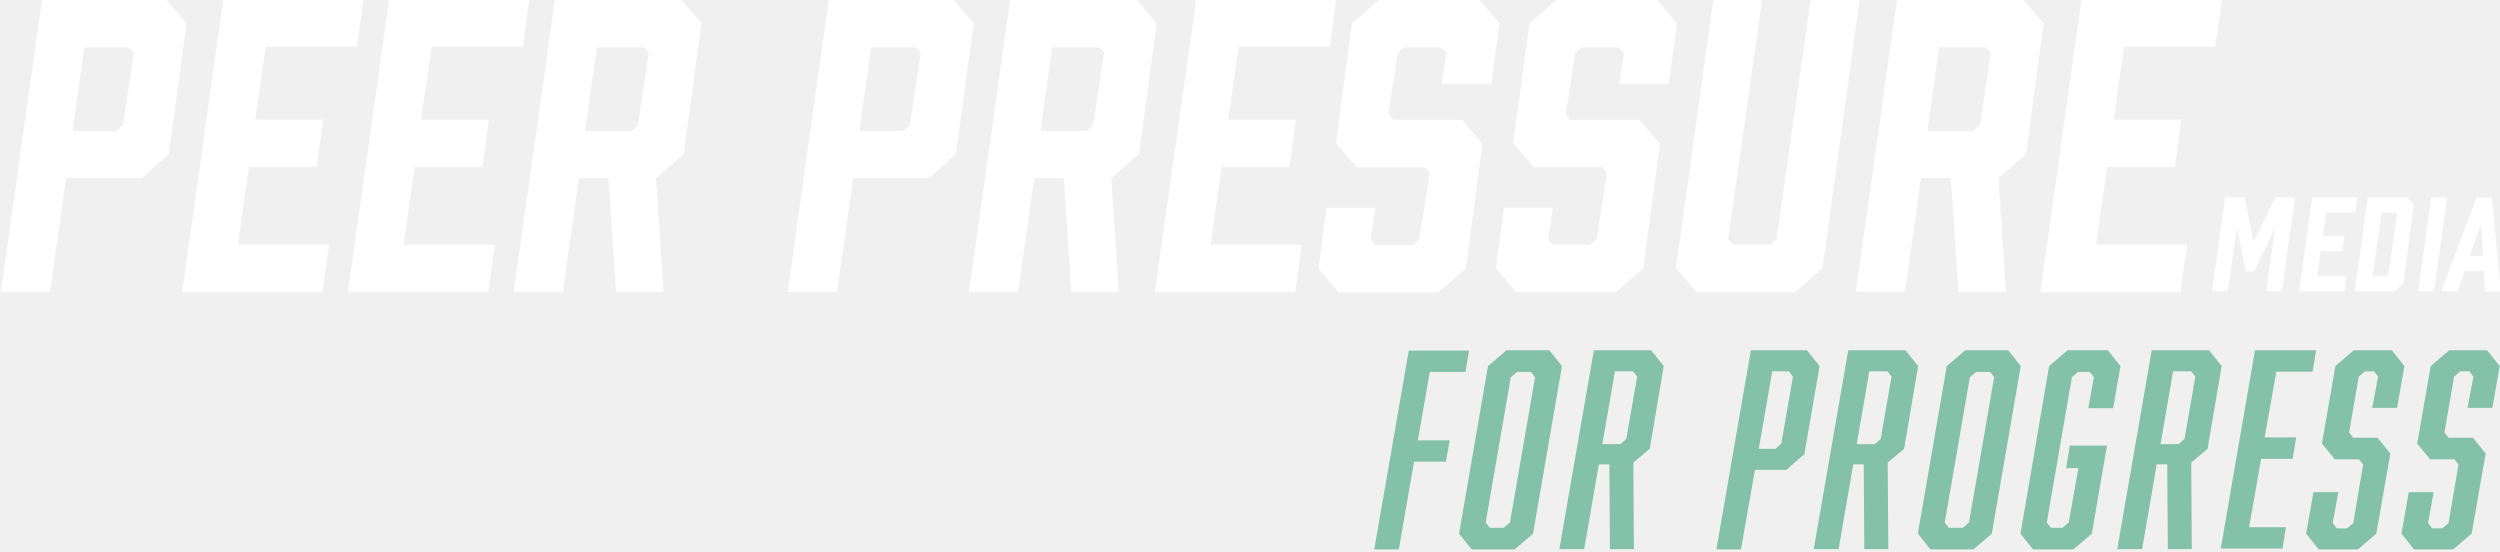
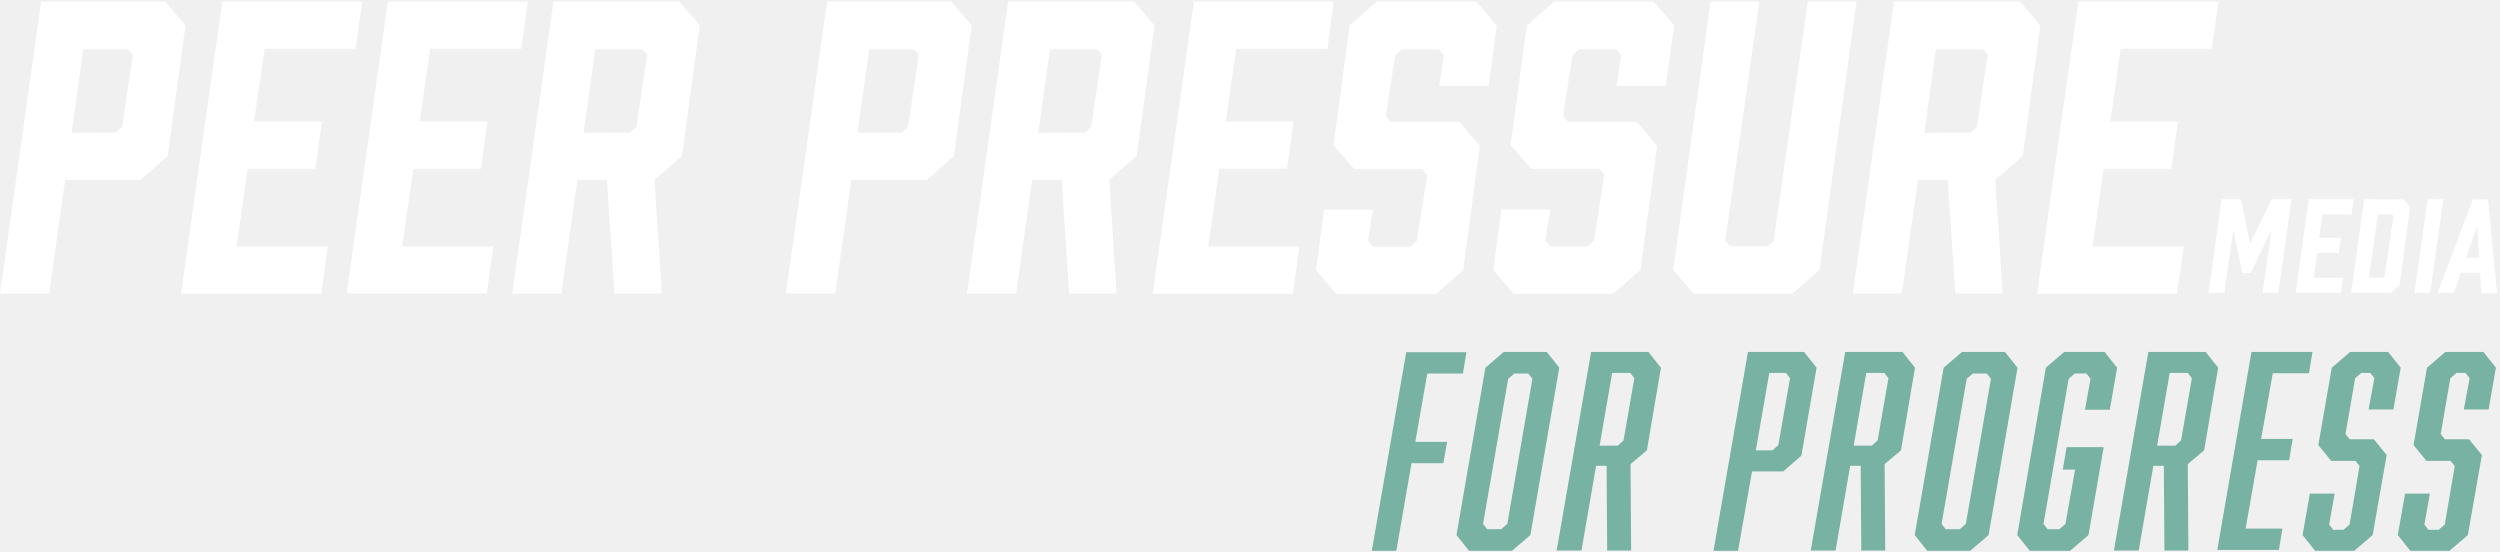
- <svg xmlns="http://www.w3.org/2000/svg" version="1" width="855" height="188.5" viewBox="0 0 855 188.5">
-   <g fill="#FFF">
-     <path d="M.3 99.8L14.4-.2h42.4l7 8.2-6.1 44.7-9.2 8.2H22.6l-5.5 38.9H.3zm39.6-55.1l2.2-2L45.8 18l-1.7-1.8H28.8l-4 28.6h15.1zM62.3 99.8L76.4-.2h47.9L122.1 16H90.9l-3.6 24.9h23.2l-2.2 16.2H85.1l-3.8 26.6h31.2l-2.2 16.2h-48zM119 99.8l14.1-100H181L178.8 16h-31.2L144 40.9h23.2L165 57.1h-23.2L138 83.7h31.2L167 99.8h-48zM175.7 99.8l14.1-100h43.1l7 8.2-6.1 44.7-9.4 8.2 2.5 38.9h-16.2l-2.6-38.9H198l-5.5 38.9h-16.8zm40.4-55.1l2.1-2 3.7-24.7-1.6-1.8h-16.2l-4 28.6h16zM269.4 99.8l14.1-100H326l7 8.2-6.1 44.7-9.2 8.2h-25.9l-5.5 38.9h-16.9zM309 44.7l2.2-2 3.7-24.7-1.7-1.8h-15.3l-4 28.6H309zM331.4 99.8l14.1-100h43.1l7 8.2-6.1 44.7-9.4 8.2 2.5 38.9h-16.2l-2.6-38.9h-10.1l-5.5 38.9h-16.8zm40.4-55.1l2.1-2 3.7-24.7-1.6-1.8h-16.2l-4 28.6h16zM395 99.8l14.1-100H457L454.8 16h-31.2L420 40.9h23.2L441 57.1h-23.2L414 83.7h31.2L443 99.9h-48zM493.1 28.7l1.6-10.5-1.7-2h-12.8l-2.2 2-3.2 20.8 1.7 2H500l7 8.2-5.7 42.6-9.4 8.2h-34l-7-8.2 2.8-20.7h16.7l-1.7 10.7 1.7 2h12.8l2.2-2 3.6-22.6-1.7-2H464l-7.1-8.2 5.5-41 9.4-8.2h34l7 8.2-2.8 20.7h-16.9zM553.8 28.7l1.6-10.5-1.7-2h-12.8l-2.2 2-3.2 20.8 1.7 2h23.5l7 8.2-5.7 42.5-9.4 8.2h-34l-7-8.2 2.8-20.7h16.7l-1.7 10.7 1.7 2h12.8l2.2-2 3.5-22.6-1.7-2h-23.3l-7.1-8.2L523.1 8l9.4-8.2h34l7 8.2-2.8 20.7h-16.9zM623.3 91.7l-9.4 8.2h-33.7l-7-8.2L586-.2h16.7l-11.7 82 1.6 1.8h12.9l2.1-1.8 11.7-82H636l-12.7 91.9zM634.7 99.8l14.1-100h43.1l7 8.2-6 44.7-9.4 8.2 2.5 38.9h-16.2l-2.6-38.9H657l-5.5 38.9h-16.8zm40.4-55.1l2.1-2 3.7-24.7-1.6-1.8h-16.2l-3.9 28.6h15.9zM697.8 99.8l14.1-100h48L757.6 16h-31.2l-3.5 24.9H746l-2.2 16.2h-23.2l-3.8 26.6H748l-2.3 16.2h-47.9z" />
-   </g>
-   <g fill="#FFF">
-     <path d="M770.9 92.8h-2.8L765 78l-3.1 21.6h-5.4l4.5-32.1h6.6l3.1 15.2 7.5-15.2h6.7l-4.5 32.1H775l3.1-21.6-7.2 14.8zM786.3 99.6l4.5-32.1h15.4l-.7 5.2h-10l-1.1 8h7.4l-.7 5.2h-7.4l-1.2 8.5h10l-.7 5.2h-15.5zM823.3 67.6l2.2 2.6-3.6 26.8-3 2.6h-13.6l4.5-32.1h13.5zm-7.2 26.8l.7-.6 3-20.5-.5-.6h-4.8l-3.1 21.7h4.7zM827 99.6l4.5-32.1h5.4l-4.5 32.1H827zM849.5 92.7h-6.6l-2.4 6.9h-5.6l12.1-32h5.2l3.1 32.1h-5.4l-.4-7zm-.3-5.2l-.7-10.8-3.8 10.8h4.5z" />
-   </g>
-   <g fill="#83C1AA">
-     <path d="M501.2 127.2H489l-4.1 23.4h10.9l-1.3 7.3h-10.9l-5.2 30H470l11.8-68h20.6l-1.2 7.3zM524.3 182.5l-6.3 5.4h-14.7l-4.3-5.4 9.9-57.3 6.3-5.4h14.7l4.3 5.4-9.9 57.3zm-5.5-55.3l-2.1 1.8-8.6 49.7 1.4 1.8h4.8l2.1-1.8L525 129l-1.4-1.8h-4.8zM545.1 119.8h19.6l4.3 5.4-4.8 28.3-5.6 4.7.2 29.6h-8.2l-.2-29h-3.6l-5 29h-8.5l11.8-68zm11.1 30.3l3.7-21.3-1.4-1.8h-6.2l-4.3 24.9h6.2l2-1.8zM598.8 119.8H618l4.3 5.4-5.2 30.1-6.2 5.4h-10.7l-4.8 27.2H587l11.8-68.1zm10.4 31.9l4-22.9-1.4-1.8h-5.7l-4.6 26.5h5.7l2-1.8zM632.1 119.8h19.6l4.3 5.4-4.8 28.3-5.6 4.7.2 29.6h-8.2l-.2-29h-3.6l-5 29h-8.5l11.8-68zm11.1 30.3l3.7-21.3-1.4-1.8h-6.2l-4.3 24.9h6.2l2-1.8zM681.2 182.5l-6.3 5.4h-14.7l-4.3-5.4 9.9-57.3 6.3-5.4h14.7l4.3 5.4-9.9 57.3zm-5.4-55.3l-2.1 1.8-8.6 49.7 1.4 1.8h4.8l2.1-1.8L682 129l-1.4-1.8h-4.8zM700.8 125.2l6.3-5.4h13.8l4.3 5.4-2.5 14.4h-8.5l1.9-10.6-1.4-1.8h-4l-2.1 1.8-8.6 49.7 1.4 1.8h4l2.1-1.8 3.3-18.6h-4.2l1.3-7.7h12.7l-5.2 30.1-6.3 5.4h-13.8l-4.3-5.4 9.8-57.3zM735.9 119.8h19.6l4.3 5.4-4.8 28.3-5.6 4.7.2 29.6h-8.2l-.2-29h-3.6l-5 29h-8.5l11.8-68zm11.2 30.3l3.7-21.3-1.4-1.8h-6.2l-4.3 24.9h6.2l2-1.8zM771.2 119.8h20.9l-1.2 7.3h-12.4l-4 22.5h10.8l-1.2 7.3h-10.8l-4.1 23.4h12.6l-1.2 7.3h-21.1l11.7-67.8zM813.3 128.8l-1.4-1.8h-3.1l-2.1 1.8-3.3 19.1 1.4 1.8h8.3l4.4 5.4-4.8 27.4-6.3 5.4H793l-4.3-5.4 2.5-14.2h8.5l-1.9 10.6 1.4 1.8h3.5l2.1-1.8 3.4-20-1.4-1.8h-8.3l-4.4-5.4 4.6-26.5 6.3-5.4h13l4.3 5.4-2.5 14.3h-8.5l2-10.7zM845.9 128.8l-1.4-1.8h-3.1l-2.1 1.8-3.3 19.1 1.4 1.8h8.3l4.4 5.4-4.8 27.4-6.3 5.4h-13.4l-4.3-5.4 2.5-14.2h8.5l-1.9 10.6 1.4 1.8h3.5l2.1-1.8 3.4-20-1.4-1.8h-8.3l-4.4-5.4 4.6-26.5 6.3-5.4h13l4.3 5.4-2.5 14.3h-8.5l2-10.7z" />
+ <svg xmlns="http://www.w3.org/2000/svg" width="856px" height="189px" viewBox="0 0 856 189" version="1.1">
+   <defs />
+   <g id="Page-1" stroke="none" stroke-width="1" fill="none" fill-rule="evenodd">
+     <g id="Peer-Pressure-Logo+For-Progress-White">
+       <g id="Group" fill="#FFFFFF">
+         <path d="M0,100.5 L14.1,0.5 L56.5,0.5 L63.5,8.7 L57.4,53.4 L48.2,61.6 L22.3,61.6 L16.8,100.5 L0,100.5 L0,100.5 L0,100.5 Z M39.6,45.4 L41.8,43.4 L45.5,18.7 L43.8,16.9 L28.5,16.9 L24.5,45.5 L39.6,45.4 L39.6,45.4 L39.6,45.4 Z" id="Shape" />
+         <path d="M62,100.5 L76.1,0.5 L124,0.5 L121.8,16.7 L90.6,16.7 L87,41.6 L110.2,41.6 L108,57.8 L84.8,57.8 L81,84.4 L112.2,84.4 L110,100.6 L62,100.6 L62,100.5 L62,100.5 L62,100.5 Z" id="Shape" />
+         <path d="M118.7,100.5 L132.8,0.5 L180.7,0.5 L178.5,16.7 L147.3,16.7 L143.7,41.6 L166.9,41.6 L164.7,57.8 L141.5,57.8 L137.7,84.4 L168.9,84.4 L166.7,100.5 L118.7,100.5 L118.7,100.5 Z" id="Shape" />
+         <path d="M175.4,100.5 L189.5,0.5 L232.6,0.5 L239.6,8.7 L233.5,53.4 L224.1,61.6 L226.6,100.5 L210.4,100.5 L207.8,61.6 L197.7,61.6 L192.2,100.5 L175.4,100.5 L175.4,100.5 L175.4,100.5 Z M215.8,45.4 L217.9,43.4 L221.6,18.7 L220,16.9 L203.8,16.9 L199.8,45.5 L215.8,45.4 L215.8,45.4 L215.8,45.4 Z" id="Shape" />
+         <path d="M269.1,100.5 L283.2,0.5 L325.7,0.5 L332.7,8.7 L326.6,53.4 L317.4,61.6 L291.5,61.6 L286,100.5 L269.1,100.5 L269.1,100.5 L269.1,100.5 Z M308.7,45.4 L310.9,43.4 L314.6,18.7 L312.9,16.9 L297.6,16.9 L293.6,45.5 L308.7,45.4 L308.7,45.4 L308.7,45.4 Z" id="Shape" />
+         <path d="M331.1,100.5 L345.2,0.5 L388.3,0.5 L395.3,8.7 L389.2,53.4 L379.8,61.6 L382.3,100.5 L366.1,100.5 L363.5,61.6 L353.4,61.6 L347.9,100.5 L331.1,100.5 L331.1,100.5 L331.1,100.5 Z M371.5,45.4 L373.6,43.4 L377.3,18.7 L375.7,16.9 L359.5,16.9 L355.5,45.5 L371.5,45.4 L371.5,45.4 L371.5,45.4 Z" id="Shape" />
+         <path d="M394.7,100.5 L408.8,0.5 L456.7,0.5 L454.5,16.7 L423.3,16.7 L419.7,41.6 L442.9,41.6 L440.7,57.8 L417.5,57.8 L413.7,84.4 L444.9,84.4 L442.7,100.6 L394.7,100.6 L394.7,100.5 L394.7,100.5 Z" id="Shape" />
+         <path d="M492.8,29.4 L494.4,18.9 L492.7,16.9 L479.9,16.9 L477.7,18.9 L474.5,39.7 L476.2,41.7 L499.7,41.7 L506.7,49.9 L501,92.5 L491.6,100.7 L457.6,100.7 L450.6,92.5 L453.4,71.8 L470.1,71.8 L468.4,82.5 L470.1,84.5 L482.9,84.5 L485.1,82.5 L488.7,59.9 L487,57.9 L463.7,57.9 L456.6,49.7 L462.1,8.7 L471.5,0.5 L505.5,0.5 L512.5,8.7 L509.7,29.4 L492.8,29.4 L492.8,29.4 Z" id="Shape" />
+         <path d="M553.5,29.4 L555.1,18.9 L553.4,16.9 L540.6,16.9 L538.4,18.9 L535.2,39.7 L536.9,41.7 L560.4,41.7 L567.4,49.9 L561.7,92.4 L552.3,100.6 L518.3,100.6 L511.3,92.4 L514.1,71.7 L530.8,71.7 L529.1,82.4 L530.8,84.4 L543.6,84.4 L545.8,82.4 L549.3,59.8 L547.6,57.8 L524.3,57.8 L517.2,49.6 L522.8,8.7 L532.2,0.5 L566.2,0.5 L573.2,8.7 L570.4,29.4 L553.5,29.4 L553.5,29.4 Z" id="Shape" />
+         <path d="M623,92.4 L613.6,100.6 L579.9,100.6 L572.9,92.4 L585.7,0.5 L602.4,0.5 L590.7,82.5 L592.3,84.3 L605.2,84.3 L607.3,82.5 L619,0.5 L635.7,0.5 L623,92.4 L623,92.4 Z" id="Shape" />
+         <path d="M634.4,100.5 L648.5,0.5 L691.6,0.5 L698.6,8.7 L692.6,53.4 L683.2,61.6 L685.7,100.5 L669.5,100.5 L666.9,61.6 L656.7,61.6 L651.2,100.5 L634.4,100.5 L634.4,100.5 L634.4,100.5 Z M674.8,45.4 L676.9,43.4 L680.6,18.7 L679,16.9 L662.8,16.9 L658.9,45.5 L674.8,45.4 L674.8,45.4 L674.8,45.4 Z" id="Shape" />
+         <path d="M697.5,100.5 L711.6,0.5 L759.6,0.5 L757.3,16.7 L726.1,16.7 L722.6,41.6 L745.7,41.6 L743.5,57.8 L720.3,57.8 L716.5,84.4 L747.7,84.4 L745.4,100.6 L697.5,100.6 L697.5,100.5 L697.5,100.5 L697.5,100.5 Z" id="Shape" />
+       </g>
+       <g id="Group" transform="translate(756, 68)" fill="#FFFFFF">
+         <path d="M14.6,25.5 L11.8,25.5 L8.7,10.7 L5.6,32.3 L0.2,32.3 L4.7,0.2 L11.3,0.2 L14.4,15.4 L21.9,0.2 L28.6,0.2 L24.1,32.3 L18.7,32.3 L21.8,10.7 L14.6,25.5 L14.6,25.5 Z" id="Shape" />
+         <path d="M30,32.3 L34.5,0.2 L49.9,0.2 L49.2,5.4 L39.2,5.4 L38.1,13.4 L45.5,13.4 L44.8,18.6 L37.4,18.6 L36.2,27.1 L46.2,27.1 L45.5,32.3 L30,32.3 L30,32.3 L30,32.3 Z" id="Shape" />
+         <path d="M67,0.3 L69.2,2.9 L65.6,29.7 L62.6,32.3 L49,32.3 L53.5,0.2 L67,0.3 L67,0.3 L67,0.3 Z M59.8,27.1 L60.5,26.5 L63.5,6 L63,5.4 L58.2,5.4 L55.1,27.1 L59.8,27.1 L59.8,27.1 L59.8,27.1 Z" id="Shape" />
+         <path d="M70.7,32.3 L75.2,0.2 L80.6,0.2 L76.1,32.3 L70.7,32.3 L70.7,32.3 Z" id="Shape" />
+         <path d="M93.2,25.4 L86.6,25.4 L84.2,32.3 L78.6,32.3 L90.7,0.3 L95.9,0.3 L99,32.4 L93.6,32.4 L93.2,25.4 L93.2,25.4 Z M92.9,20.2 L92.2,9.4 L88.4,20.2 L92.9,20.2 L92.9,20.2 Z" id="Shape" />
+       </g>
+       <g id="Group" transform="translate(469, 120)" fill="#78B2A2">
+         <path d="M31.9,7.9 L19.7,7.9 L15.6,31.3 L26.5,31.3 L25.2,38.6 L14.3,38.6 L9.1,68.6 L0.7,68.6 L12.5,0.6 L33.1,0.6 L31.9,7.9 L31.9,7.9 Z" id="Shape" />
+         <path d="M55,63.2 L48.7,68.6 L34,68.6 L29.7,63.2 L39.6,5.9 L45.9,0.5 L60.6,0.5 L64.9,5.9 L55,63.2 L55,63.2 Z M49.5,7.9 L47.4,9.7 L38.8,59.4 L40.2,61.2 L45,61.2 L47.1,59.4 L55.7,9.7 L54.3,7.9 L49.5,7.9 L49.5,7.9 Z" id="Shape" />
+         <path d="M75.8,0.5 L95.4,0.5 L99.7,5.9 L94.9,34.2 L89.3,38.9 L89.5,68.5 L81.3,68.5 L81.1,39.5 L77.5,39.5 L72.5,68.5 L64,68.5 L75.8,0.5 L75.8,0.5 Z M86.9,30.8 L90.6,9.5 L89.2,7.7 L83,7.7 L78.7,32.6 L84.9,32.6 L86.9,30.8 L86.9,30.8 Z" id="Shape" />
+         <path d="M129.5,0.5 L148.7,0.5 L153,5.9 L147.8,36 L141.6,41.4 L130.9,41.4 L126.1,68.6 L117.7,68.6 L129.5,0.5 L129.5,0.5 Z M139.9,32.4 L143.9,9.5 L142.5,7.7 L136.8,7.7 L132.2,34.2 L137.9,34.2 L139.9,32.4 L139.9,32.4 Z" id="Shape" />
+         <path d="M162.8,0.5 L182.4,0.5 L186.7,5.9 L181.9,34.2 L176.3,38.9 L176.5,68.5 L168.3,68.5 L168.1,39.5 L164.5,39.5 L159.5,68.5 L151,68.5 L162.8,0.5 L162.8,0.5 Z M173.9,30.8 L177.6,9.5 L176.2,7.7 L170,7.7 L165.7,32.6 L171.9,32.6 L173.9,30.8 L173.9,30.8 Z" id="Shape" />
+         <path d="M211.9,63.2 L205.6,68.6 L190.9,68.6 L186.6,63.2 L196.5,5.9 L202.8,0.5 L217.5,0.5 L221.8,5.9 L211.9,63.2 L211.9,63.2 Z M206.5,7.9 L204.4,9.7 L195.8,59.4 L197.2,61.2 L202,61.2 L204.1,59.4 L212.7,9.7 L211.3,7.9 L206.5,7.9 L206.5,7.9 Z" id="Shape" />
+         <path d="M231.5,5.9 L237.8,0.5 L251.6,0.5 L255.9,5.9 L253.4,20.3 L244.9,20.3 L246.8,9.7 L245.4,7.9 L241.4,7.9 L239.3,9.7 L230.7,59.4 L232.1,61.2 L236.1,61.2 L238.2,59.4 L241.5,40.8 L237.3,40.8 L238.6,33.1 L251.3,33.1 L246.1,63.2 L239.8,68.6 L226,68.6 L221.7,63.2 L231.5,5.9 L231.5,5.9 Z" id="Shape" />
+         <path d="M266.6,0.5 L286.2,0.5 L290.5,5.9 L285.7,34.2 L280.1,38.9 L280.3,68.5 L272.1,68.5 L271.9,39.5 L268.3,39.5 L263.3,68.5 L254.8,68.5 L266.6,0.5 L266.6,0.5 Z M277.8,30.8 L281.5,9.5 L280.1,7.7 L273.9,7.7 L269.6,32.6 L275.8,32.6 L277.8,30.8 L277.8,30.8 Z" id="Shape" />
+         <path d="M301.9,0.5 L322.8,0.5 L321.6,7.8 L309.2,7.8 L305.2,30.3 L316,30.3 L314.8,37.6 L304,37.6 L299.9,61 L312.5,61 L311.3,68.3 L290.2,68.3 L301.9,0.5 L301.9,0.5 Z" id="Shape" />
+         <path d="M344,9.5 L342.6,7.7 L339.5,7.7 L337.4,9.5 L334.1,28.6 L335.5,30.4 L343.8,30.4 L348.2,35.8 L343.4,63.2 L337.1,68.6 L323.7,68.6 L319.4,63.2 L321.9,49 L330.4,49 L328.5,59.6 L329.9,61.4 L333.4,61.4 L335.5,59.6 L338.9,39.6 L337.5,37.8 L329.2,37.8 L324.8,32.4 L329.4,5.9 L335.7,0.5 L348.7,0.5 L353,5.9 L350.5,20.2 L342,20.2 L344,9.5 L344,9.5 Z" id="Shape" />
+         <path d="M376.6,9.5 L375.2,7.7 L372.1,7.7 L370,9.5 L366.7,28.6 L368.1,30.4 L376.4,30.4 L380.8,35.8 L376,63.2 L369.7,68.6 L356.3,68.6 L352,63.2 L354.5,49 L363,49 L361.1,59.6 L362.5,61.4 L366,61.4 L368.1,59.6 L371.5,39.6 L370.1,37.8 L361.8,37.8 L357.4,32.4 L362,5.9 L368.3,0.5 L381.3,0.5 L385.6,5.9 L383.1,20.2 L374.6,20.2 L376.6,9.5 L376.6,9.5 Z" id="Shape" />
+       </g>
+     </g>
  </g>
</svg>
